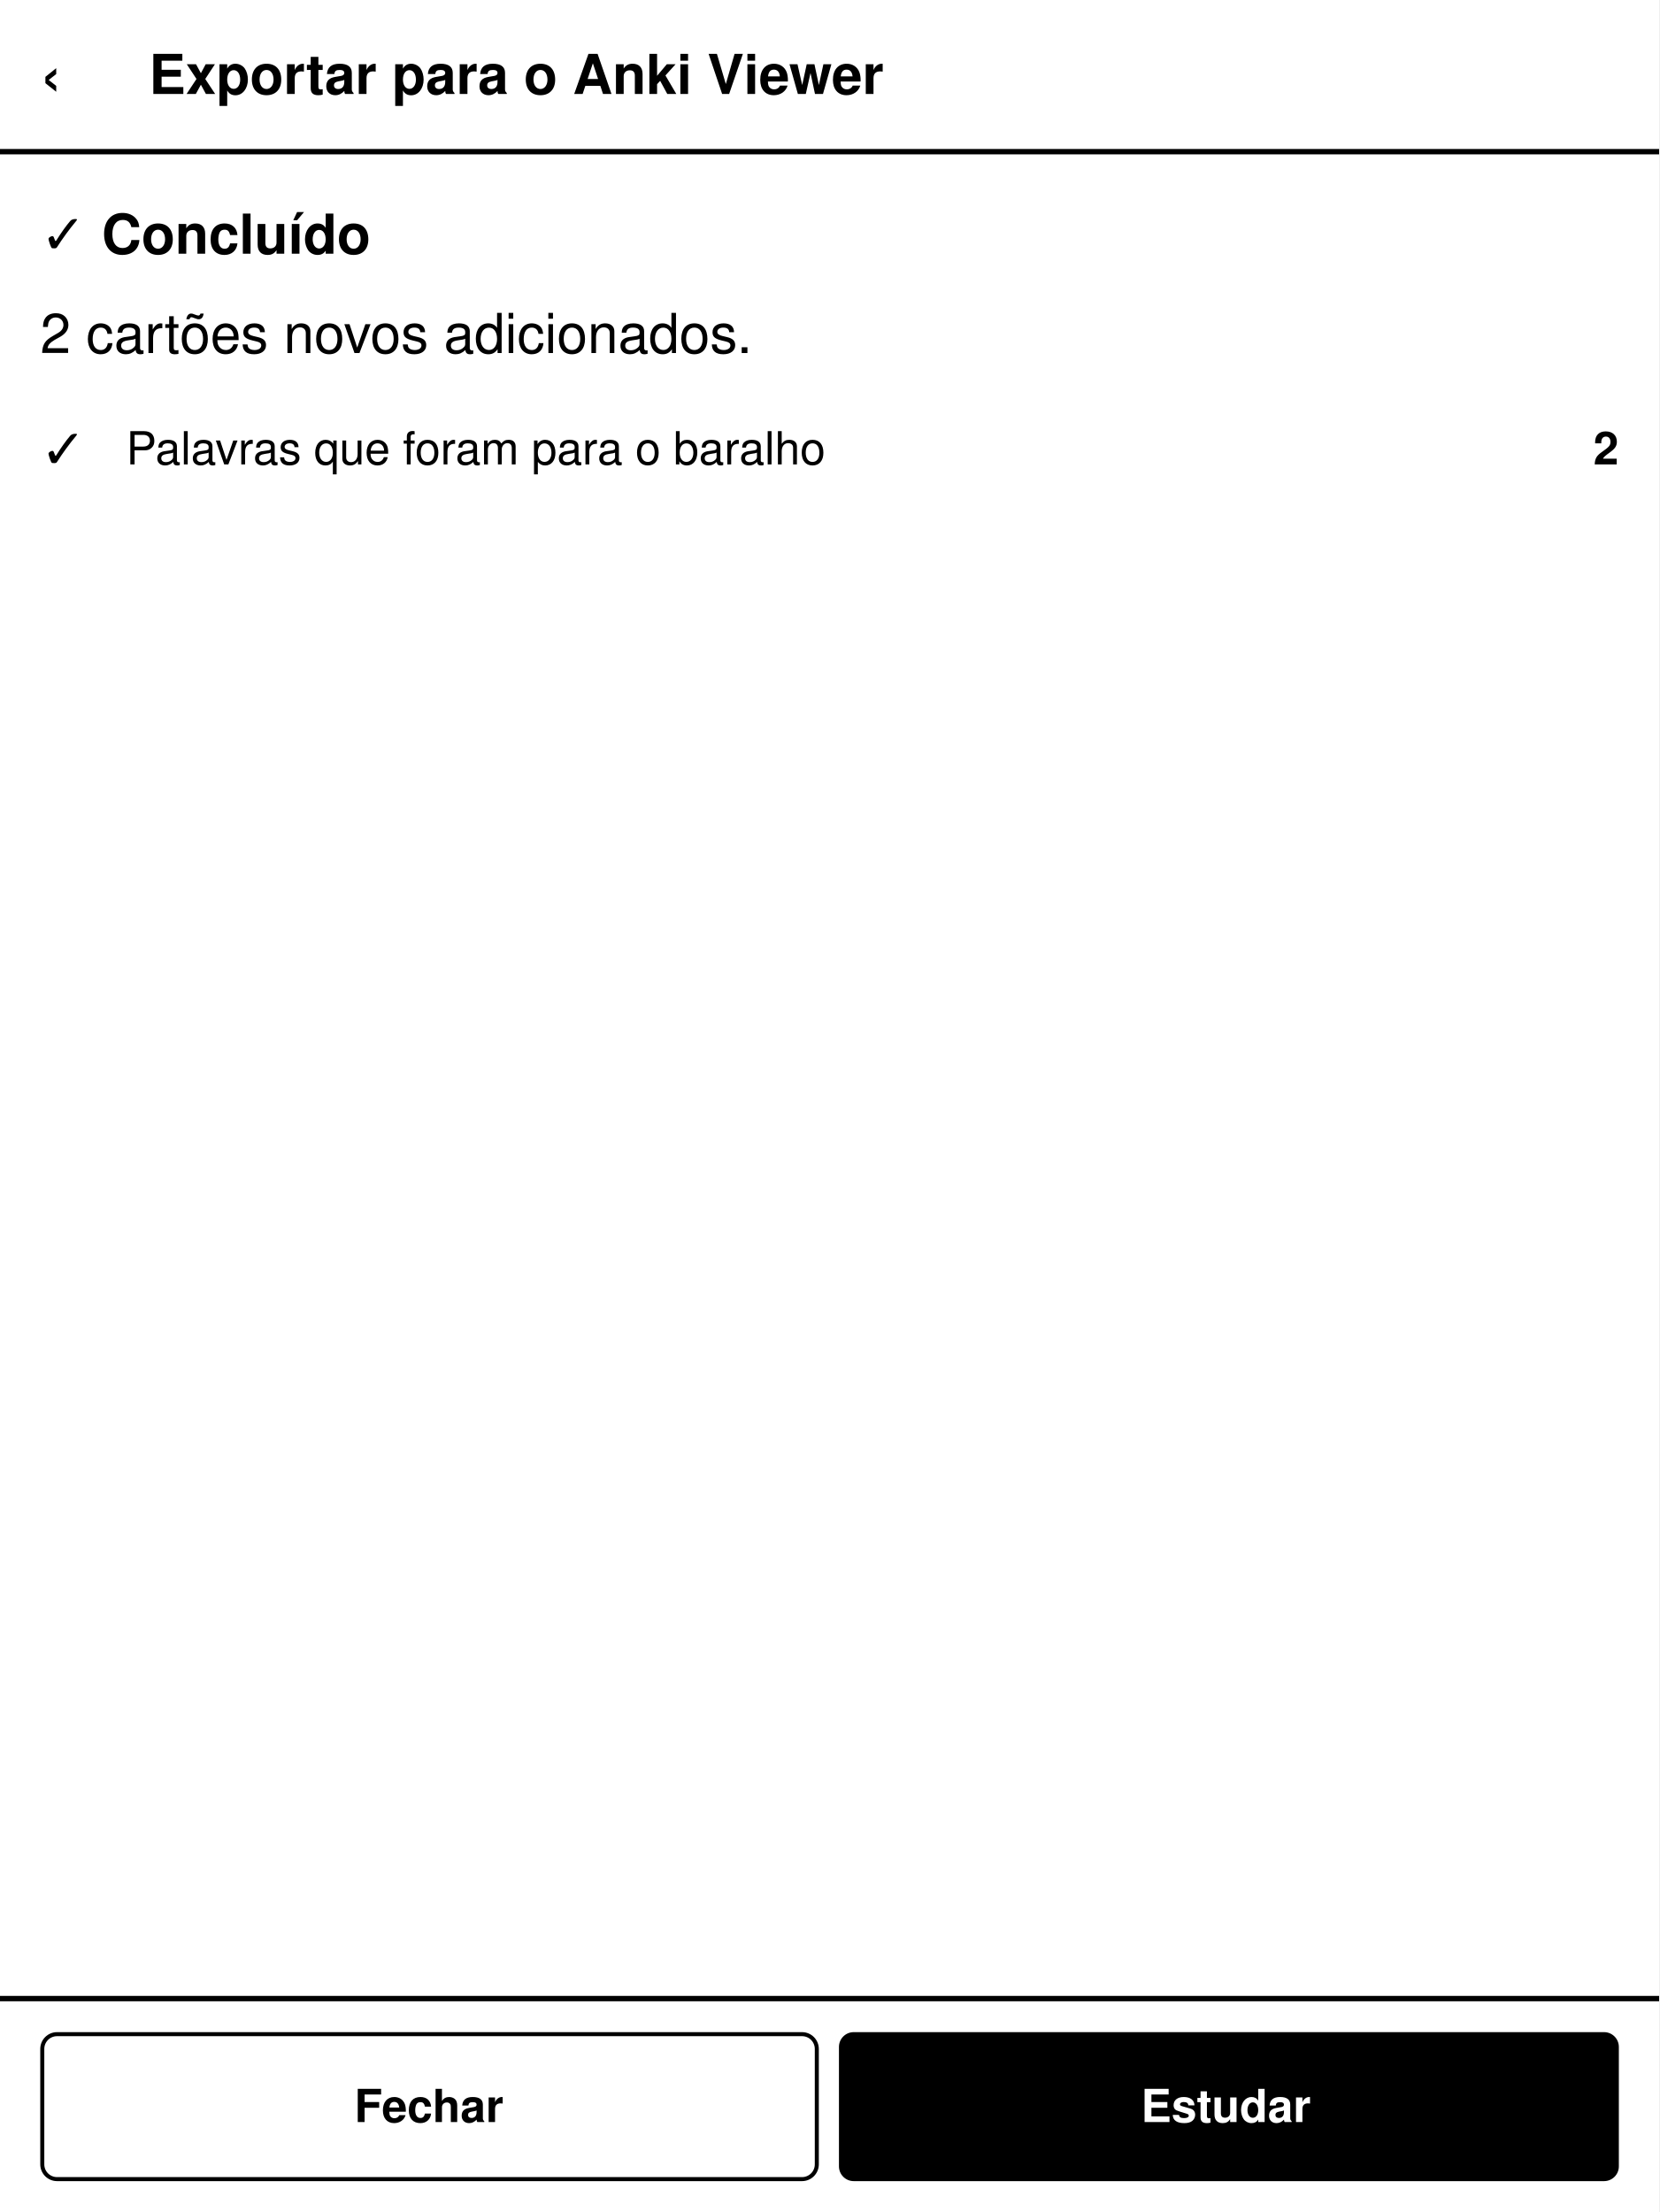
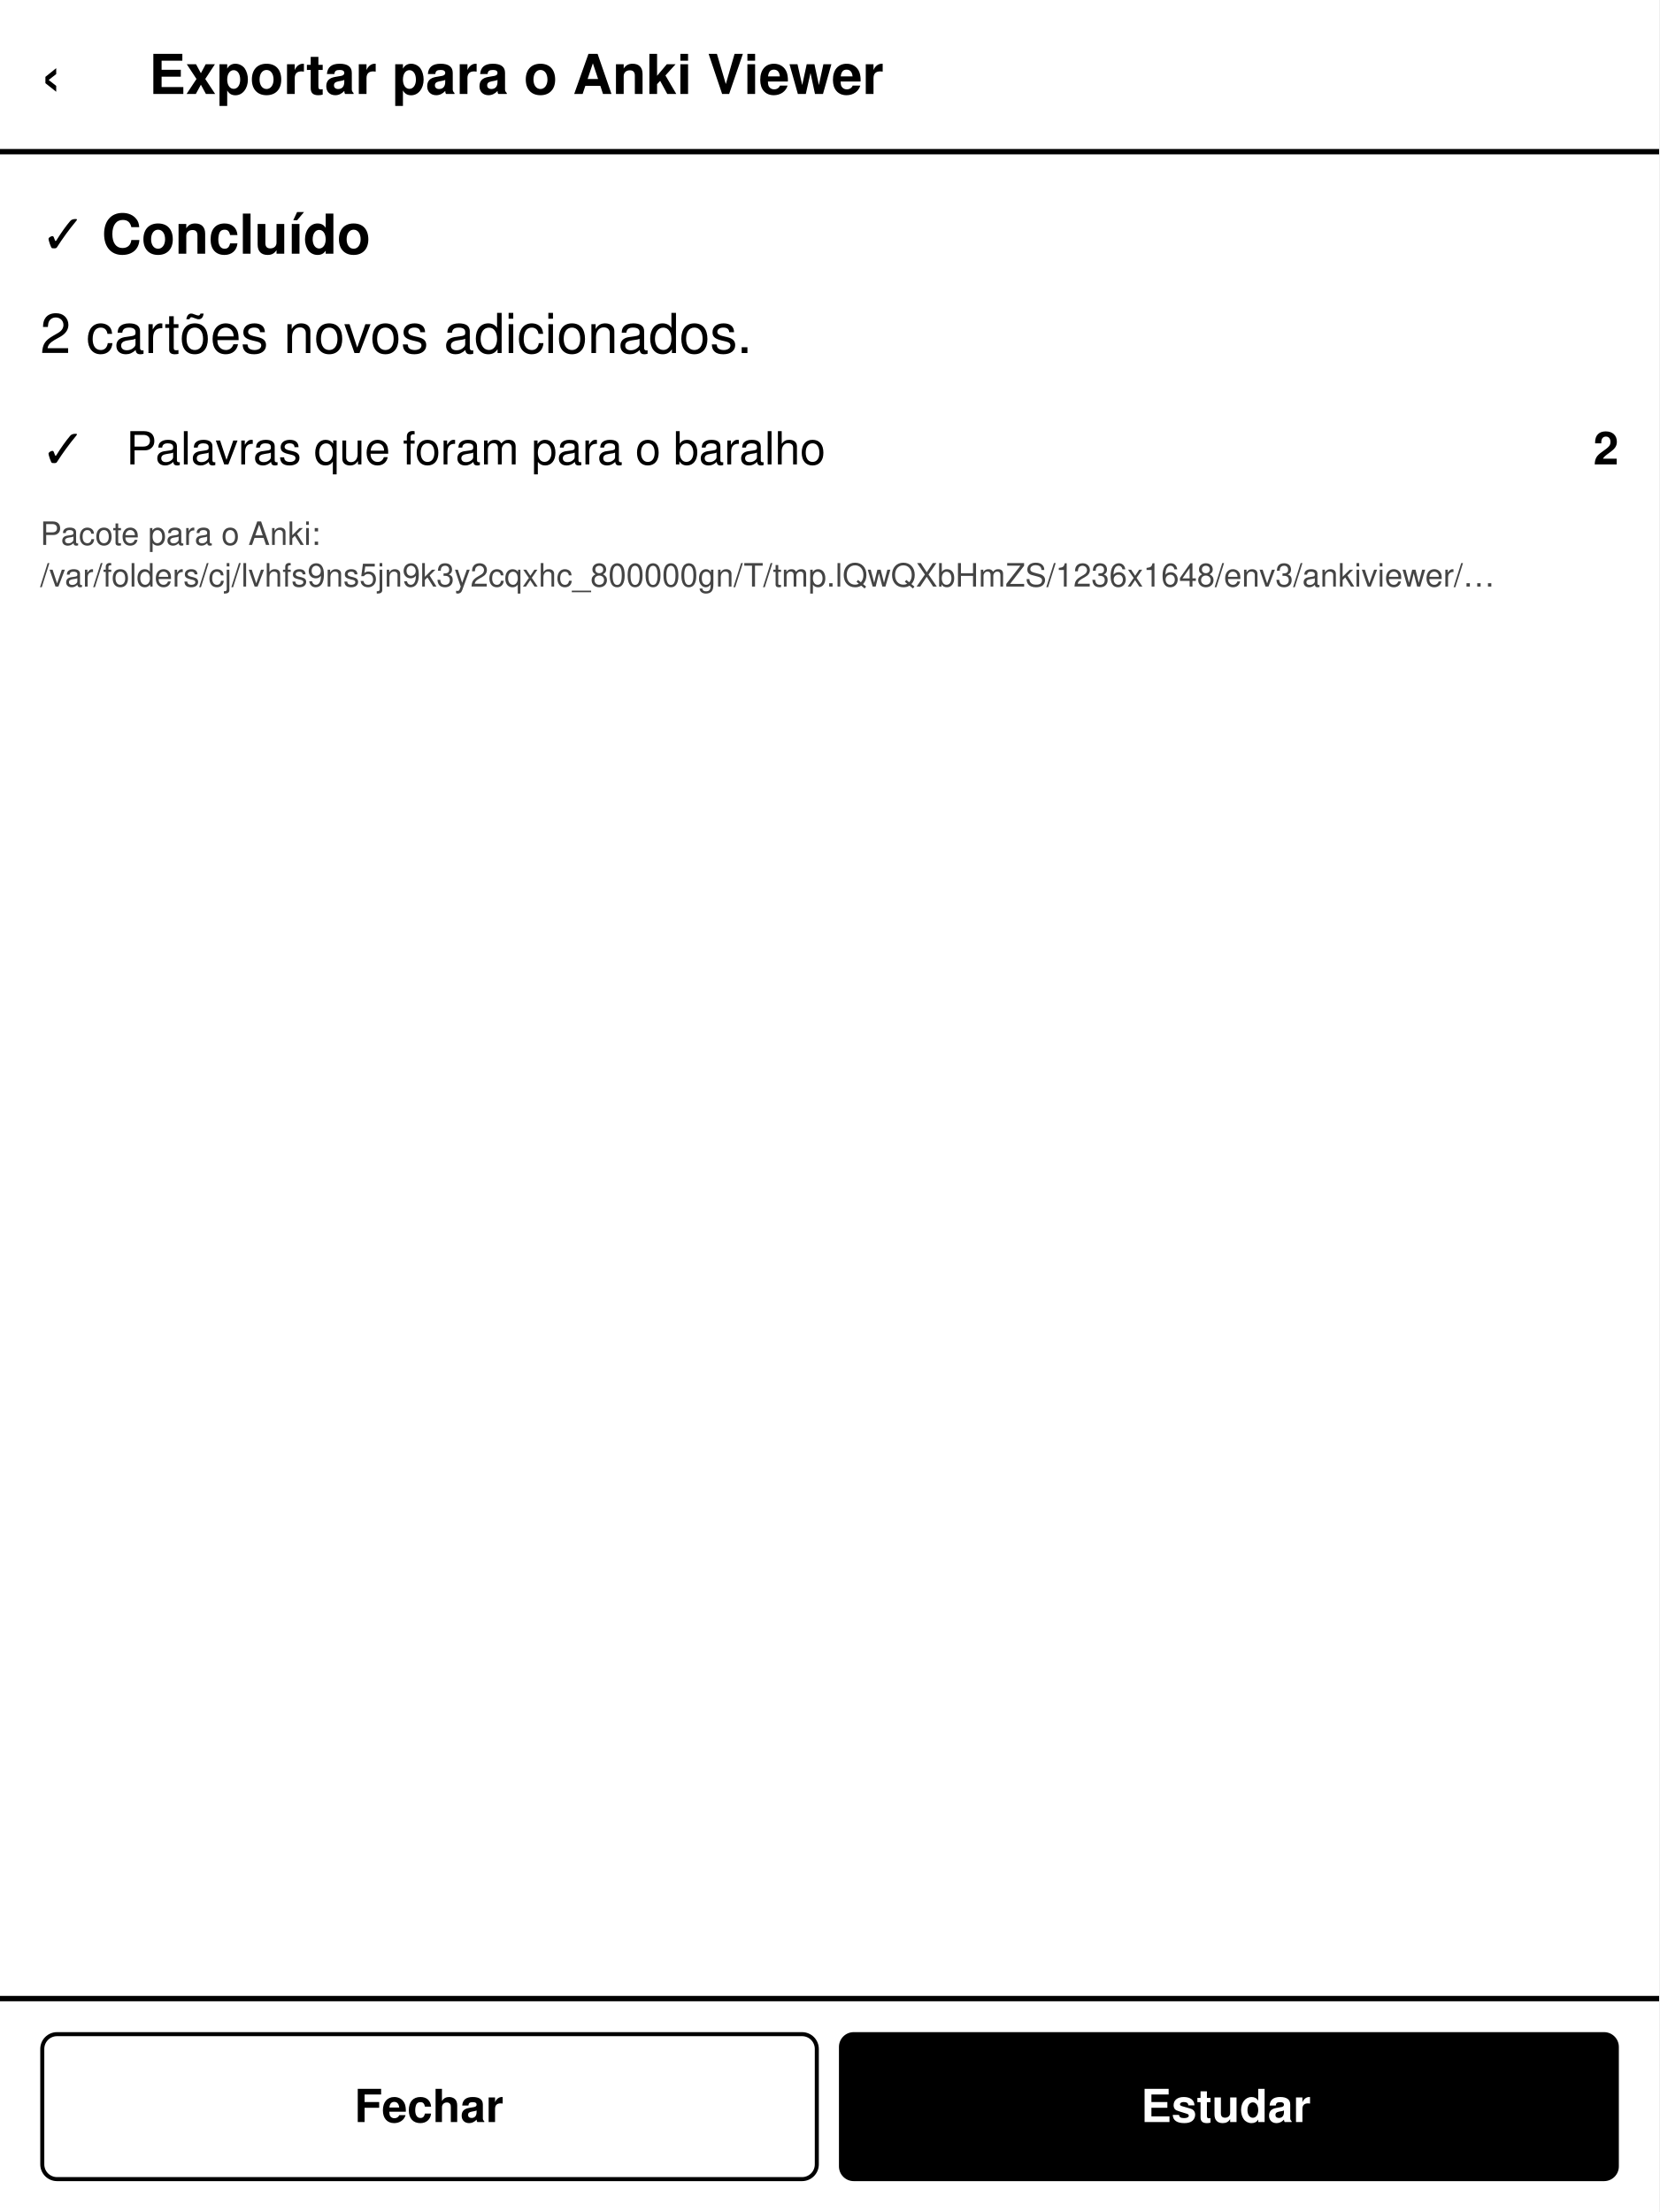
<svg xmlns="http://www.w3.org/2000/svg" width="1236" height="1648" viewBox="0 0 1236 1648" style="background:#fff">
  <rect x="0" y="0" width="1236" height="1648" rx="0" fill="#ffffff" />
  <text x="29" y="74" style="font-family:Helvetica, Arial, sans-serif;font-size:53px" fill="#000000">‹</text>
  <text x="111" y="70" style="font-family:Helvetica, Arial, sans-serif;font-weight:600;font-size:41px" fill="#000000">Exportar para o Anki Viewer</text>
  <rect x="0" y="111" width="1236" height="4" fill="#000000" />
  <text x="30" y="189" style="font-family:Helvetica, Arial, sans-serif;font-weight:600;font-size:41px" fill="#000000">✓ Concluído</text>
  <text x="30" y="263" style="font-family:Helvetica, Arial, sans-serif;font-size:41px" fill="#000000">2 cartões novos adicionados.</text>
  <text x="30" y="349" style="font-family:Helvetica, Arial, sans-serif;font-size:41px" fill="#000000">✓</text>
  <text x="94" y="346" style="font-family:Helvetica, Arial, sans-serif;font-size:34px" fill="#000000">Palavras que foram para o baralho</text>
  <text x="1187" y="346" style="font-family:Helvetica, Arial, sans-serif;font-weight:600;font-size:34px" fill="#000000">2</text>
+   <text x="30" y="406" text-anchor="start" style="font-family:Helvetica, Arial, sans-serif;font-size:24px" fill="#444444">Pacote para o Anki:</text>
+   <text x="30" y="437" text-anchor="start" style="font-family:Helvetica, Arial, sans-serif;font-size:24px" fill="#444444">/var/folders/cj/lvhfs9ns5jn9k3y2cqxhc_800000gn/T/tmp.lQwQXbHmZS/1236x1648/env3/ankiviewer/…</text>
  <rect x="0" y="1487" width="1236" height="4" fill="#000000" />
  <rect x="30" y="1514" width="580" height="111" rx="11" fill="#ffffff" />
  <rect x="31.5" y="1515.5" width="577.0" height="108.0" rx="11" fill="none" stroke="#000000" stroke-width="3" />
  <text x="264" y="1581" style="font-family:Helvetica, Arial, sans-serif;font-weight:600;font-size:34px" fill="#000000">Fechar</text>
  <rect x="625" y="1514" width="581" height="111" rx="11" fill="#000000" />
  <text x="850" y="1581" style="font-family:Helvetica, Arial, sans-serif;font-weight:600;font-size:34px" fill="#ffffff">Estudar</text>
</svg>
